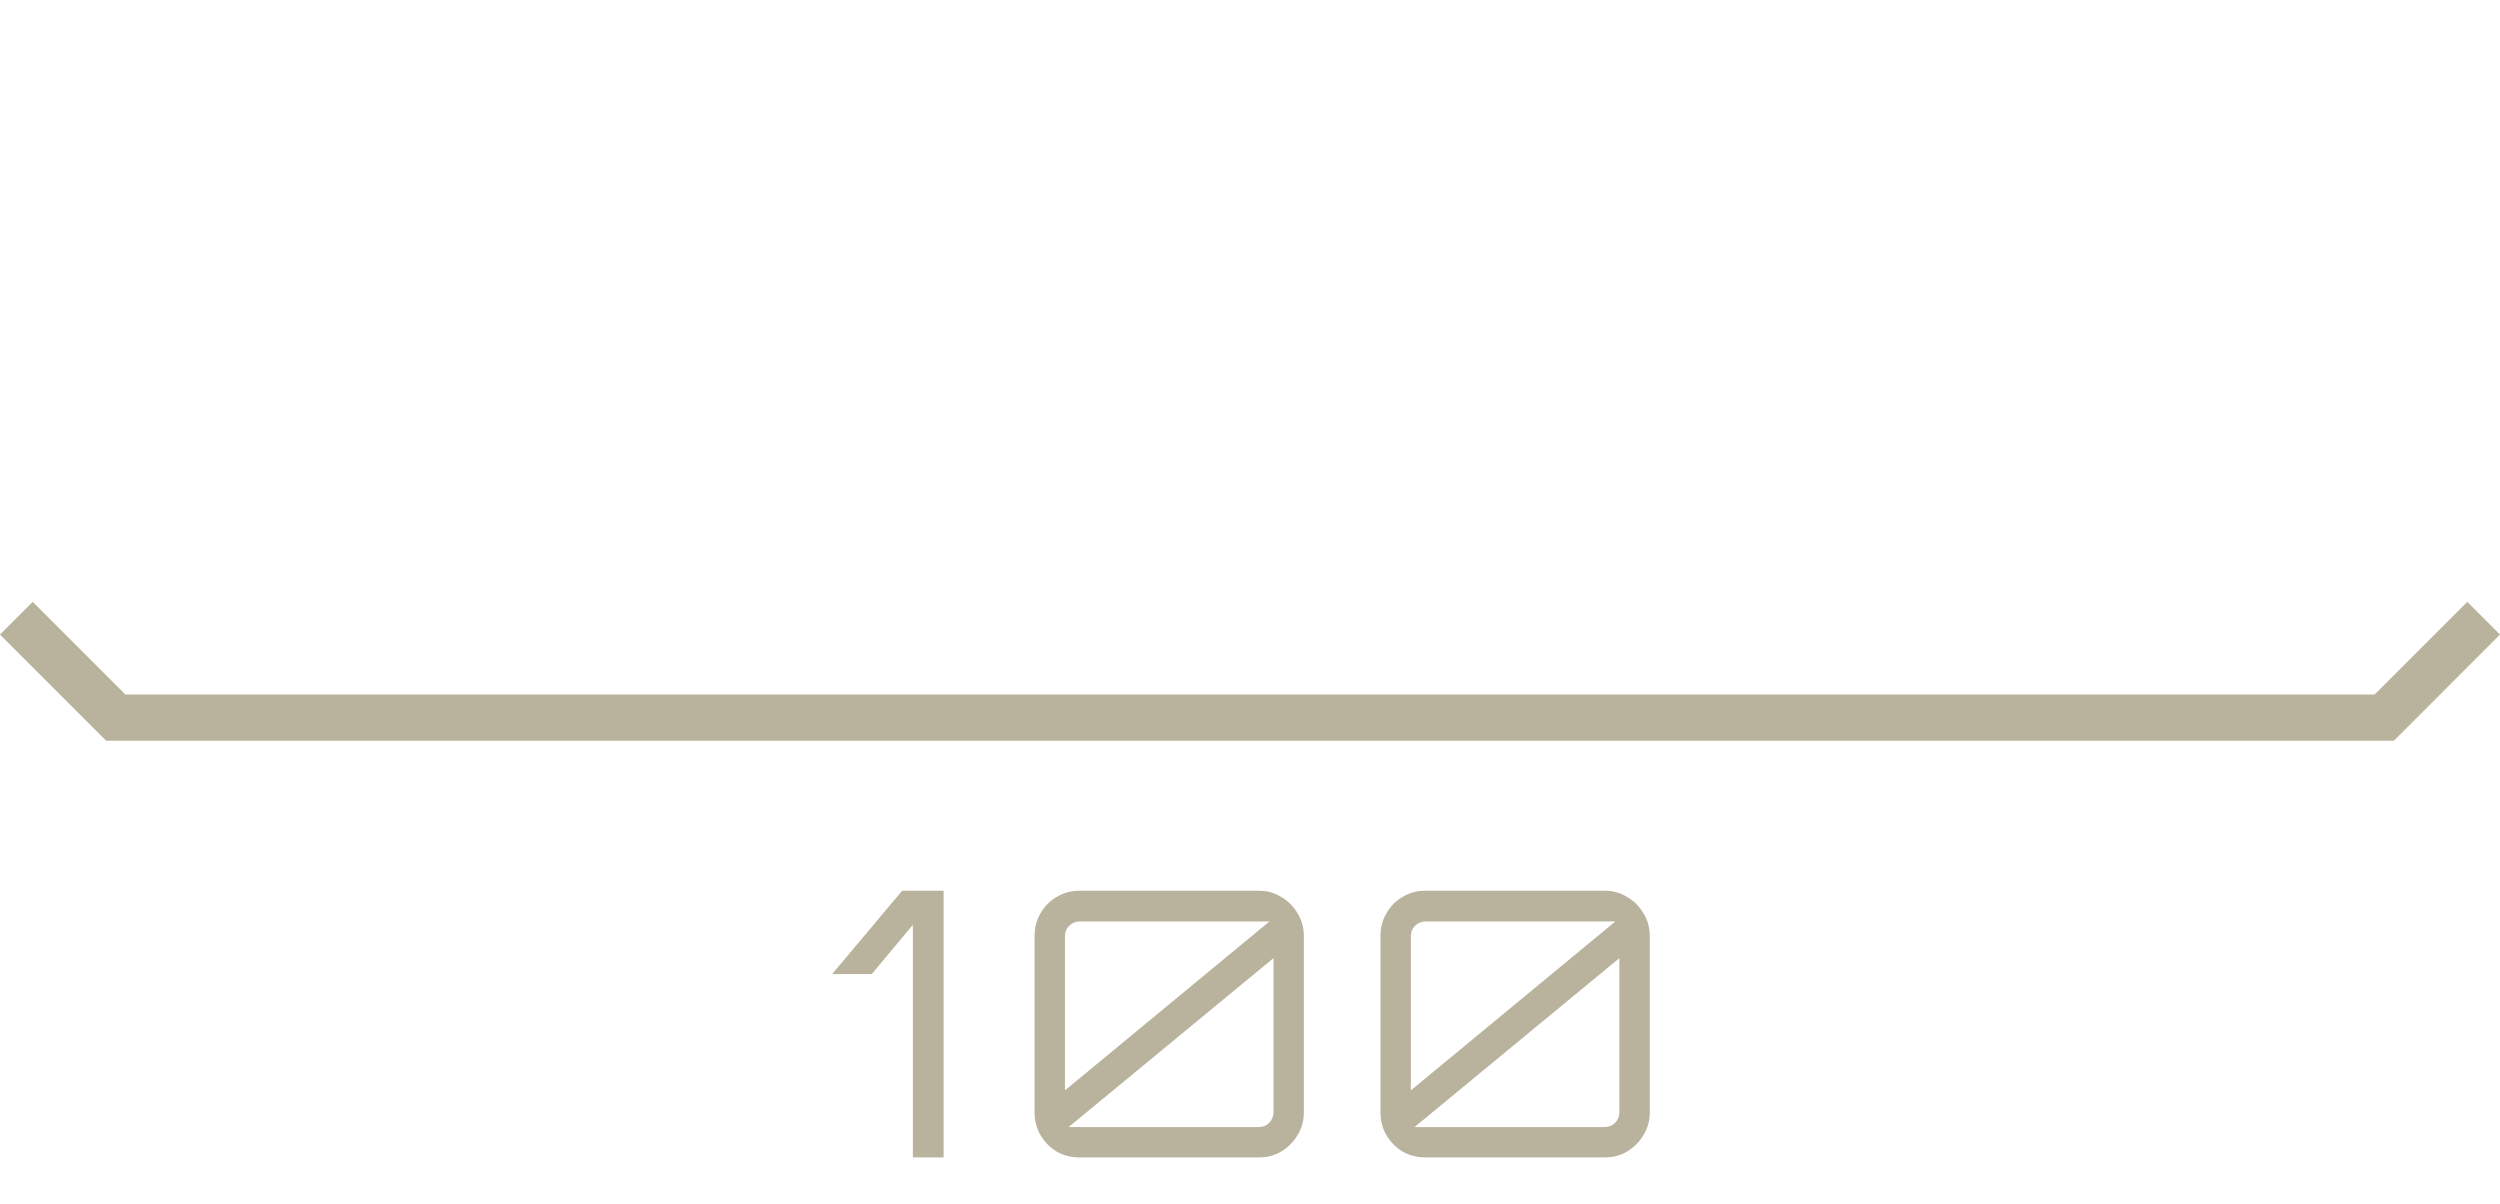
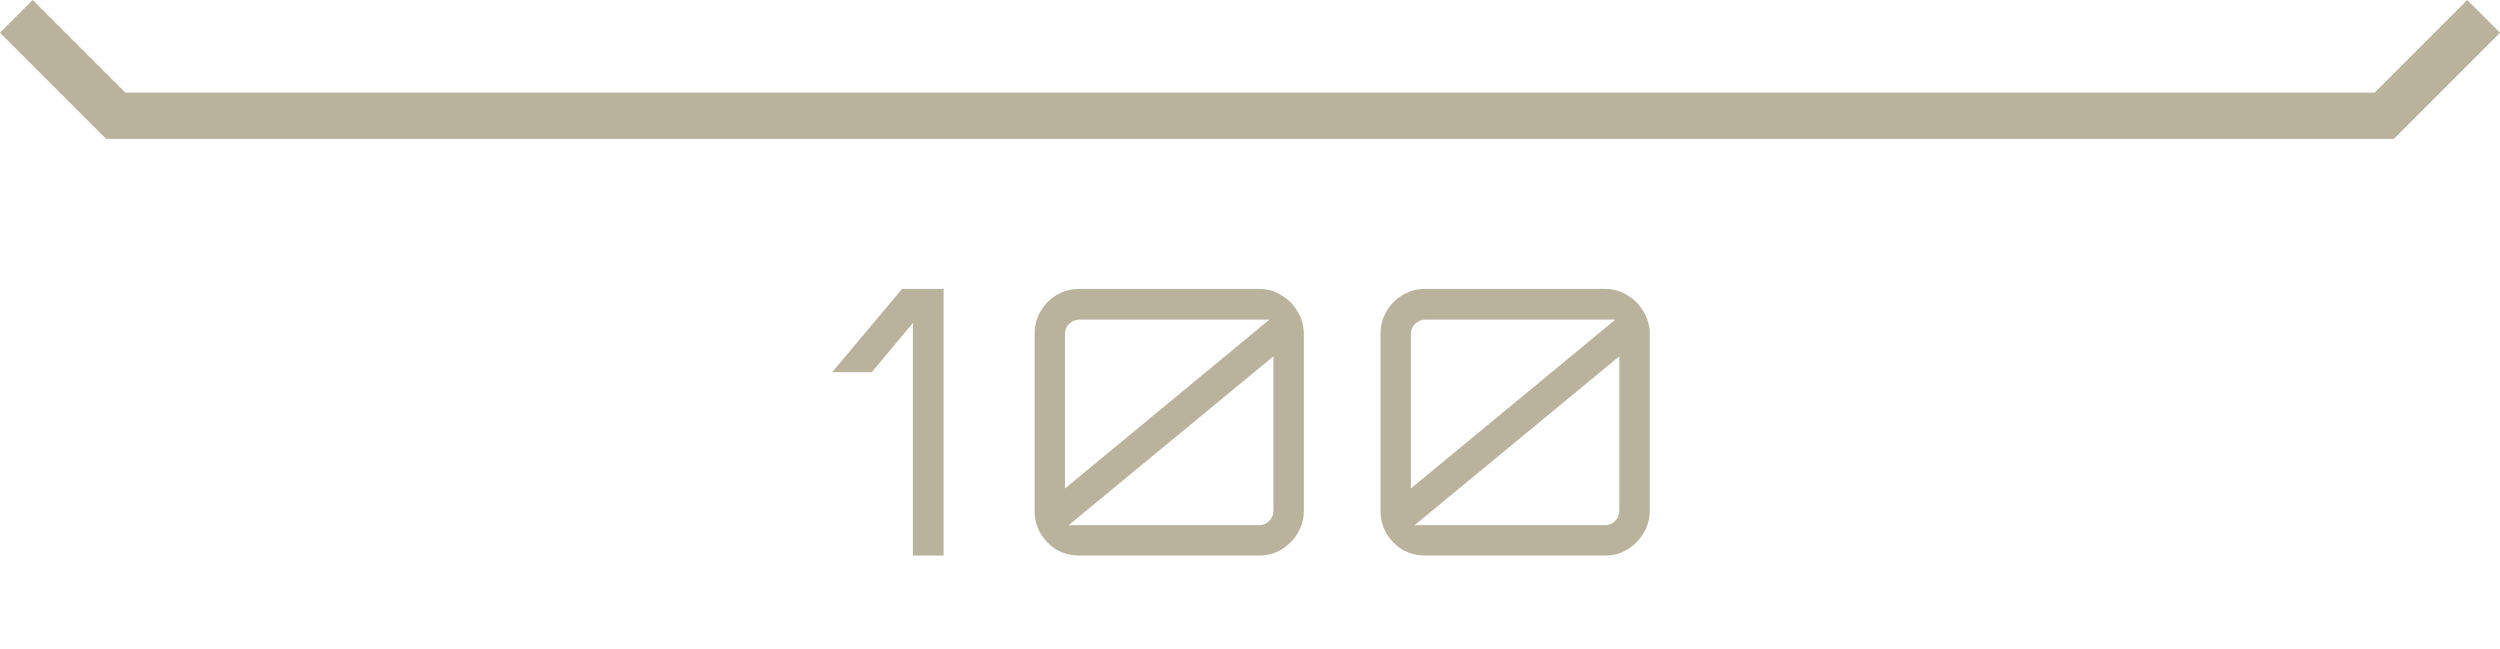
- <svg xmlns="http://www.w3.org/2000/svg" width="54" height="26" viewBox="0 0 54 26" fill="none">
-   <path d="M54 13.707L51.707 16H2.293L0 13.707L0.707 13L2.707 15H51.293L53.293 13L54 13.707Z" fill="#B9B29D" />
-   <path d="M19.718 25V19.976L18.83 21.04H17.974L19.486 19.24H20.382V25H19.718ZM23.315 25C23.133 25 22.968 24.957 22.819 24.872C22.675 24.781 22.56 24.664 22.475 24.52C22.389 24.371 22.347 24.208 22.347 24.032V20.216C22.347 20.035 22.389 19.872 22.475 19.728C22.56 19.579 22.675 19.461 22.819 19.376C22.968 19.285 23.133 19.24 23.315 19.24H27.195C27.371 19.24 27.531 19.285 27.675 19.376C27.824 19.461 27.941 19.579 28.027 19.728C28.117 19.872 28.163 20.035 28.163 20.216V24.032C28.163 24.208 28.117 24.371 28.027 24.52C27.941 24.664 27.824 24.781 27.675 24.872C27.531 24.957 27.371 25 27.195 25H23.315ZM23.083 24.344H27.195C27.28 24.344 27.352 24.315 27.411 24.256C27.475 24.192 27.507 24.117 27.507 24.032V20.696L23.083 24.344ZM23.003 23.552L27.419 19.904H23.315C23.229 19.904 23.155 19.936 23.091 20C23.032 20.059 23.003 20.131 23.003 20.216V23.552ZM30.787 25C30.605 25 30.44 24.957 30.291 24.872C30.146 24.781 30.032 24.664 29.947 24.52C29.861 24.371 29.819 24.208 29.819 24.032V20.216C29.819 20.035 29.861 19.872 29.947 19.728C30.032 19.579 30.146 19.461 30.291 19.376C30.44 19.285 30.605 19.24 30.787 19.24H34.666C34.843 19.24 35.002 19.285 35.147 19.376C35.296 19.461 35.413 19.579 35.498 19.728C35.589 19.872 35.635 20.035 35.635 20.216V24.032C35.635 24.208 35.589 24.371 35.498 24.52C35.413 24.664 35.296 24.781 35.147 24.872C35.002 24.957 34.843 25 34.666 25H30.787ZM30.555 24.344H34.666C34.752 24.344 34.824 24.315 34.883 24.256C34.947 24.192 34.978 24.117 34.978 24.032V20.696L30.555 24.344ZM30.474 23.552L34.891 19.904H30.787C30.701 19.904 30.627 19.936 30.562 20C30.504 20.059 30.474 20.131 30.474 20.216V23.552Z" fill="#B9B29D" />
+ <svg xmlns="http://www.w3.org/2000/svg" width="54" height="14" viewBox="0 0 54 14" fill="none">
+   <path d="M54 0.707L51.707 3H2.293L0 0.707L0.707 0L2.707 2H51.293L53.293 0L54 0.707Z" fill="#B9B29D" />
+   <path d="M19.718 12V6.976L18.83 8.04H17.974L19.486 6.24H20.382V12H19.718ZM23.315 12C23.133 12 22.968 11.957 22.819 11.872C22.675 11.781 22.56 11.664 22.475 11.52C22.389 11.371 22.347 11.208 22.347 11.032V7.216C22.347 7.035 22.389 6.872 22.475 6.728C22.56 6.579 22.675 6.461 22.819 6.376C22.968 6.285 23.133 6.24 23.315 6.24H27.195C27.371 6.24 27.531 6.285 27.675 6.376C27.824 6.461 27.941 6.579 28.027 6.728C28.117 6.872 28.163 7.035 28.163 7.216V11.032C28.163 11.208 28.117 11.371 28.027 11.52C27.941 11.664 27.824 11.781 27.675 11.872C27.531 11.957 27.371 12 27.195 12H23.315ZM23.083 11.344H27.195C27.28 11.344 27.352 11.315 27.411 11.256C27.475 11.192 27.507 11.117 27.507 11.032V7.696L23.083 11.344ZM23.003 10.552L27.419 6.904H23.315C23.229 6.904 23.155 6.936 23.091 7C23.032 7.059 23.003 7.131 23.003 7.216V10.552ZM30.787 12C30.605 12 30.44 11.957 30.291 11.872C30.146 11.781 30.032 11.664 29.947 11.52C29.861 11.371 29.819 11.208 29.819 11.032V7.216C29.819 7.035 29.861 6.872 29.947 6.728C30.032 6.579 30.146 6.461 30.291 6.376C30.44 6.285 30.605 6.24 30.787 6.24H34.666C34.843 6.24 35.002 6.285 35.147 6.376C35.296 6.461 35.413 6.579 35.498 6.728C35.589 6.872 35.635 7.035 35.635 7.216V11.032C35.635 11.208 35.589 11.371 35.498 11.52C35.413 11.664 35.296 11.781 35.147 11.872C35.002 11.957 34.843 12 34.666 12H30.787ZM30.555 11.344H34.666C34.752 11.344 34.824 11.315 34.883 11.256C34.947 11.192 34.978 11.117 34.978 11.032V7.696L30.555 11.344ZM30.474 10.552L34.891 6.904H30.787C30.701 6.904 30.627 6.936 30.562 7C30.504 7.059 30.474 7.131 30.474 7.216V10.552Z" fill="#B9B29D" />
</svg>
